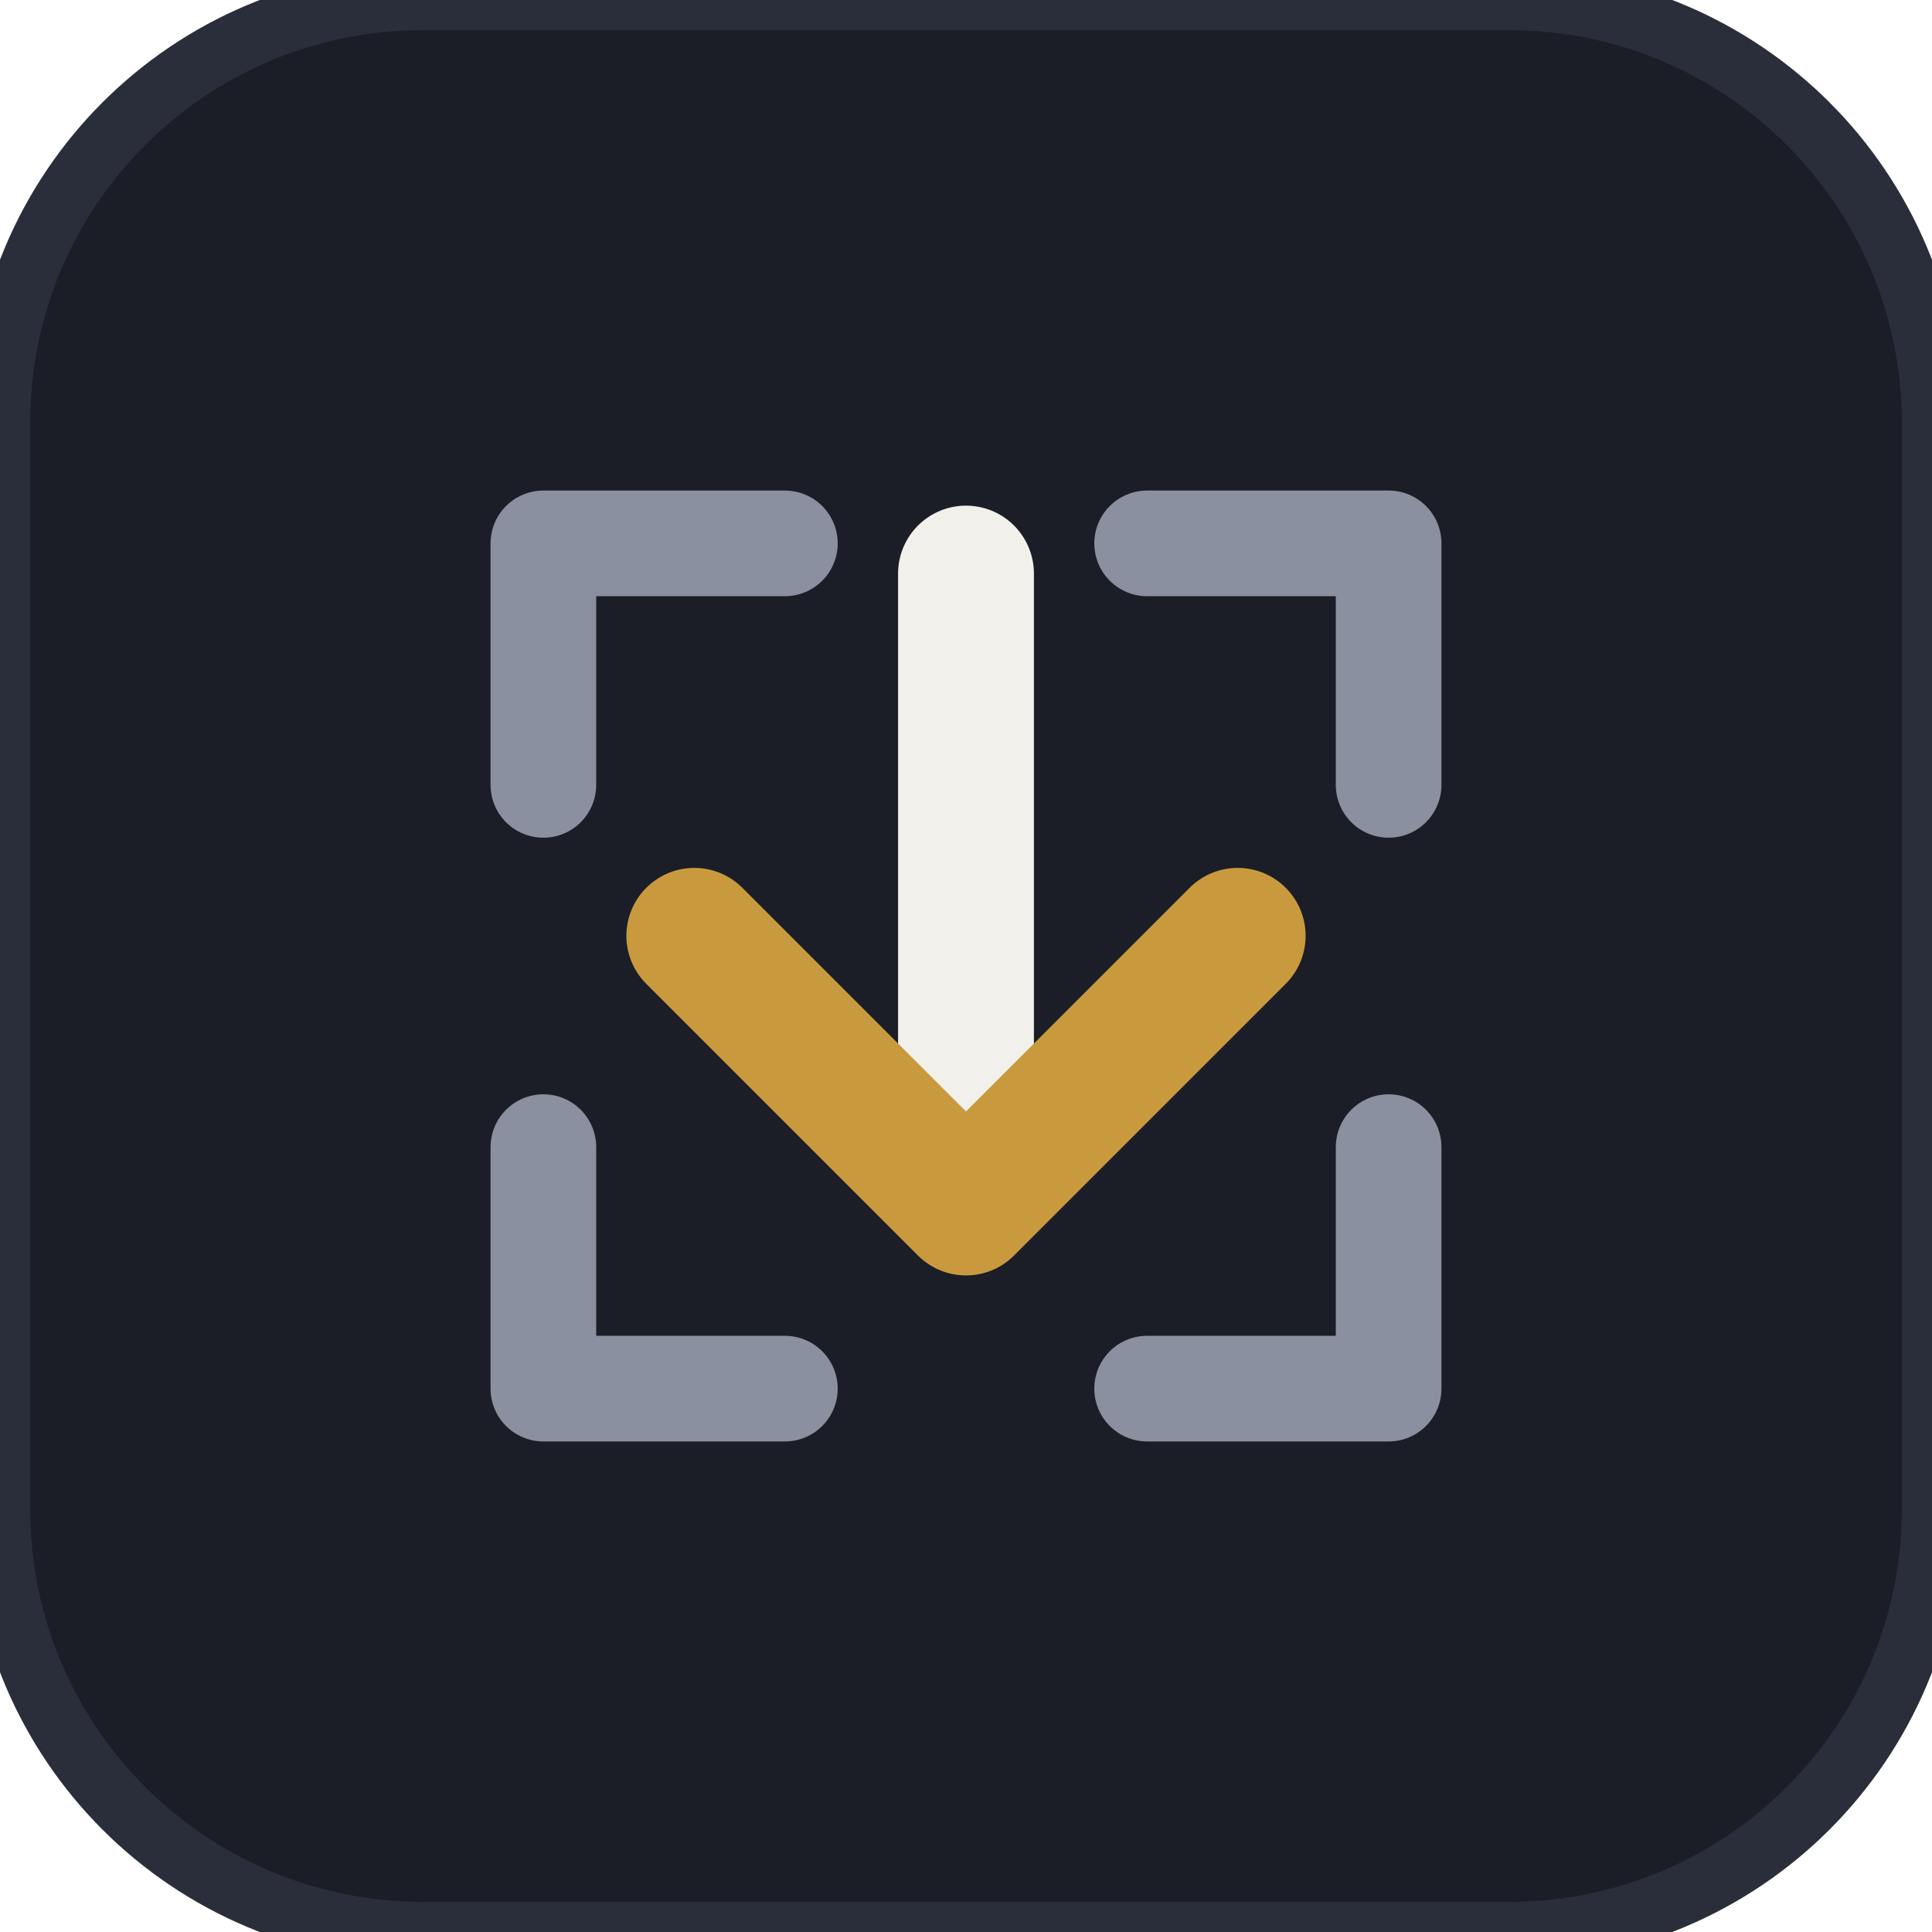
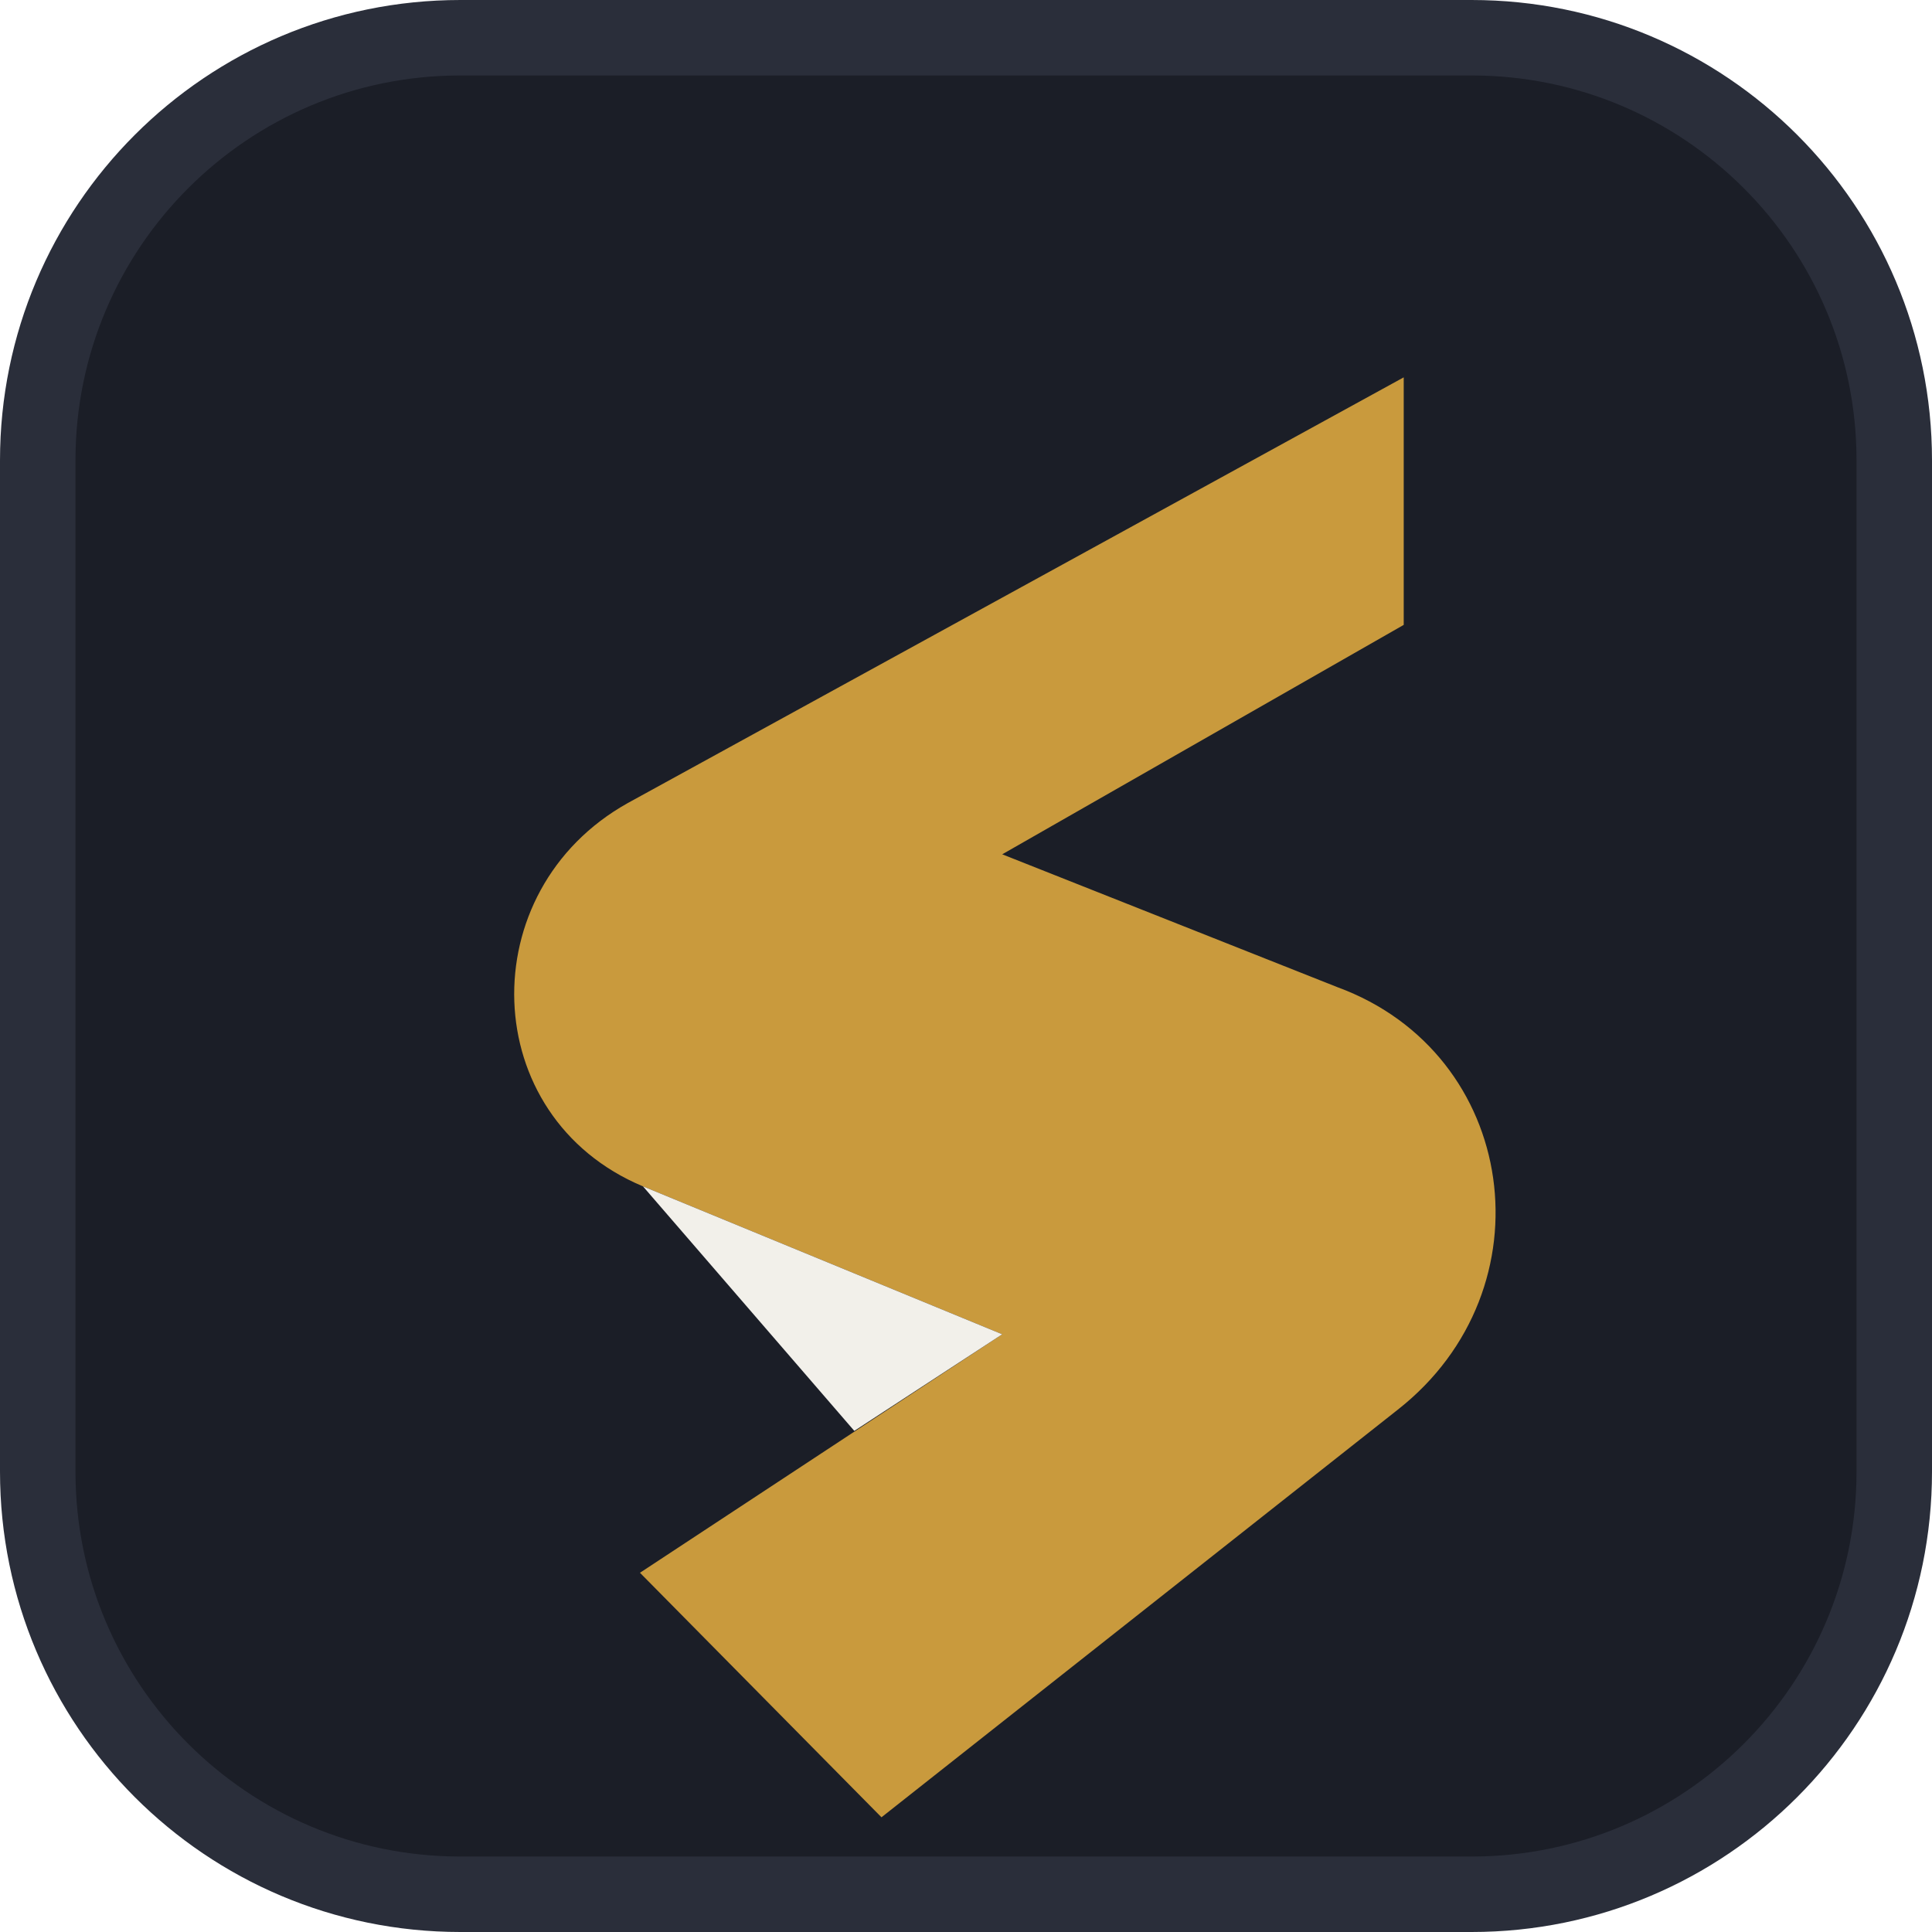
- <svg xmlns="http://www.w3.org/2000/svg" viewBox="0 0 64 64" width="64" height="64" fill="none">
-   <rect width="64" height="64" rx="14" fill="#1B1E27" stroke="#2A2E3A" stroke-width="2" />
-   <path d="M18 26 V18 H26" stroke="#8B90A0" stroke-width="3.5" stroke-linecap="round" stroke-linejoin="round" />
-   <path d="M46 26 V18 H38" stroke="#8B90A0" stroke-width="3.5" stroke-linecap="round" stroke-linejoin="round" />
-   <path d="M18 38 V46 H26" stroke="#8B90A0" stroke-width="3.5" stroke-linecap="round" stroke-linejoin="round" />
-   <path d="M46 38 V46 H38" stroke="#8B90A0" stroke-width="3.5" stroke-linecap="round" stroke-linejoin="round" />
-   <path d="M32 19 V38" stroke="#F2F0EA" stroke-width="4.5" stroke-linecap="round" />
-   <path d="M23 31 L32 40 L41 31" stroke="#C99A3D" stroke-width="4.5" stroke-linecap="round" stroke-linejoin="round" />
+ <svg xmlns="http://www.w3.org/2000/svg" viewBox="0 0 64 64" fill="none">
+   <rect x="1.25" y="1.25" width="61.5" height="61.5" rx="14" fill="#1B1E27" stroke="#2A2E3A" stroke-width="2.5" />
+   <path d="M46.5 12.5 20.8 26.6c-5.2 2.9-5 10.4.5 12.7l11.9 4.9-12 7.9 8 8.1 17.1-13.5c5.1-4 4-11.8-2-14l-11.1-4.4 13.3-7.6V12.5Z" fill="#C99A3D" />
+   <path d="m21.3 39.3 11.9 4.9-4.9 3.2-7-8.1Z" fill="#F2F0EA" />
</svg>
